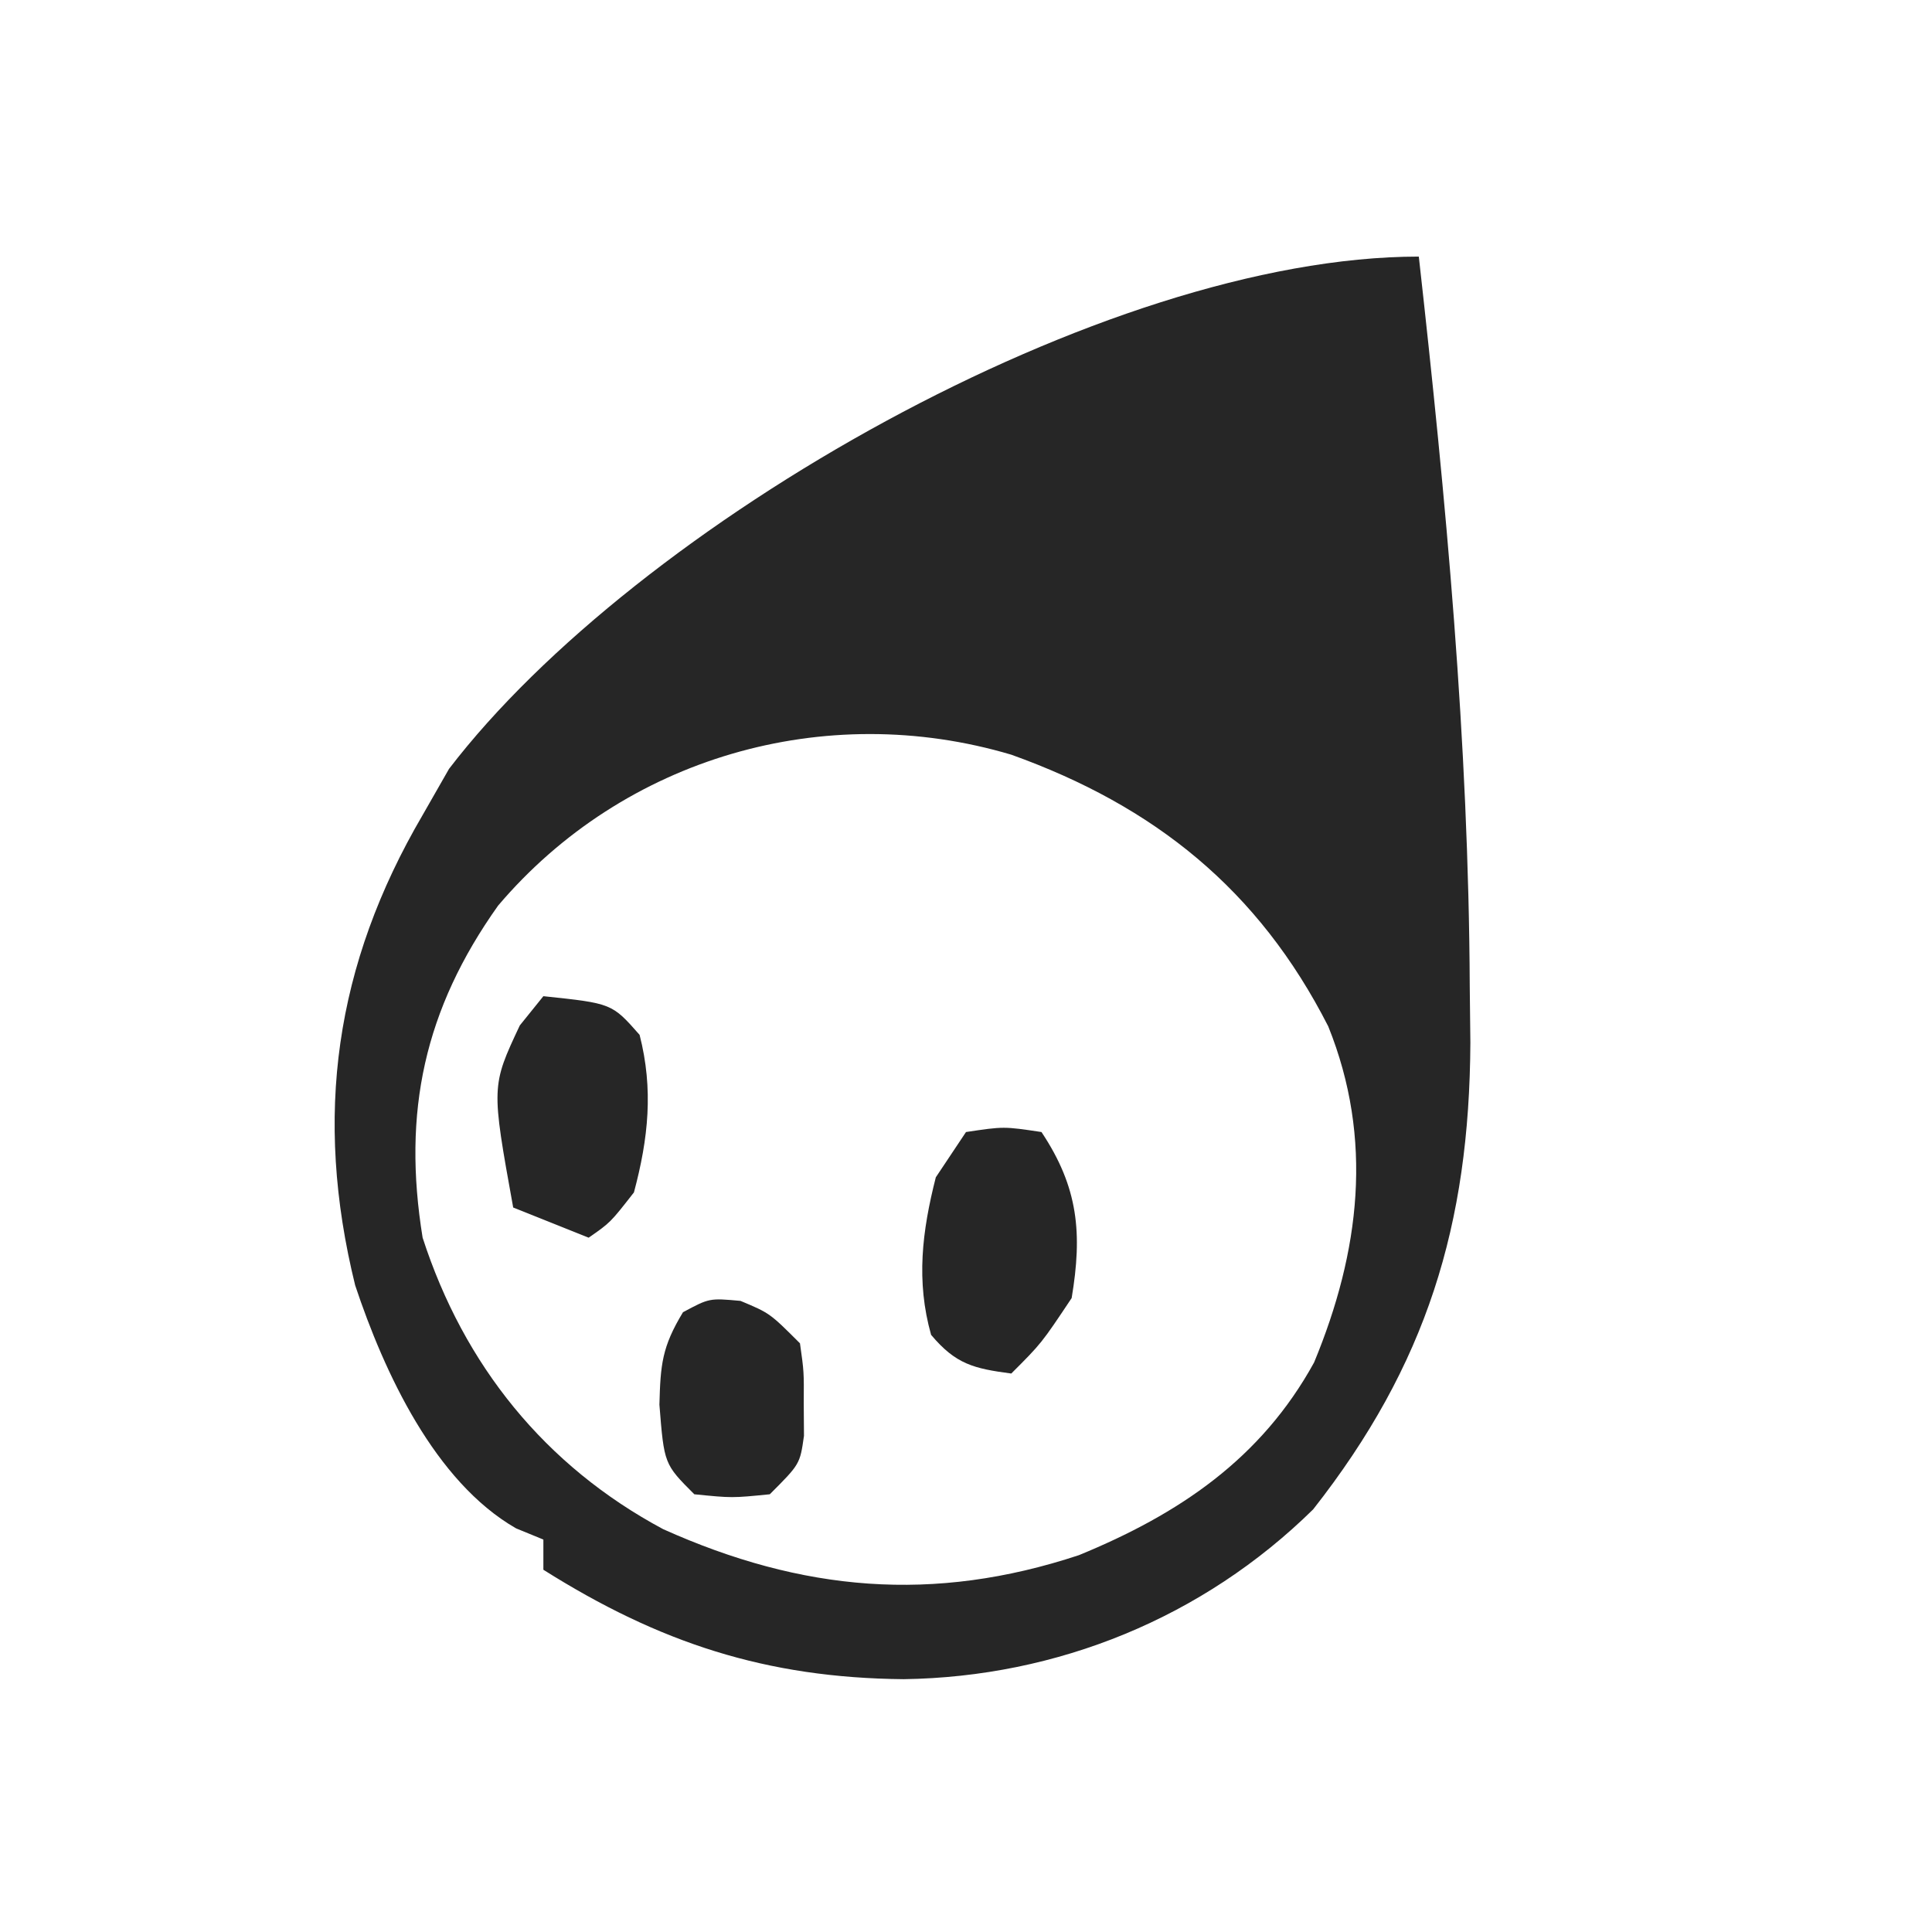
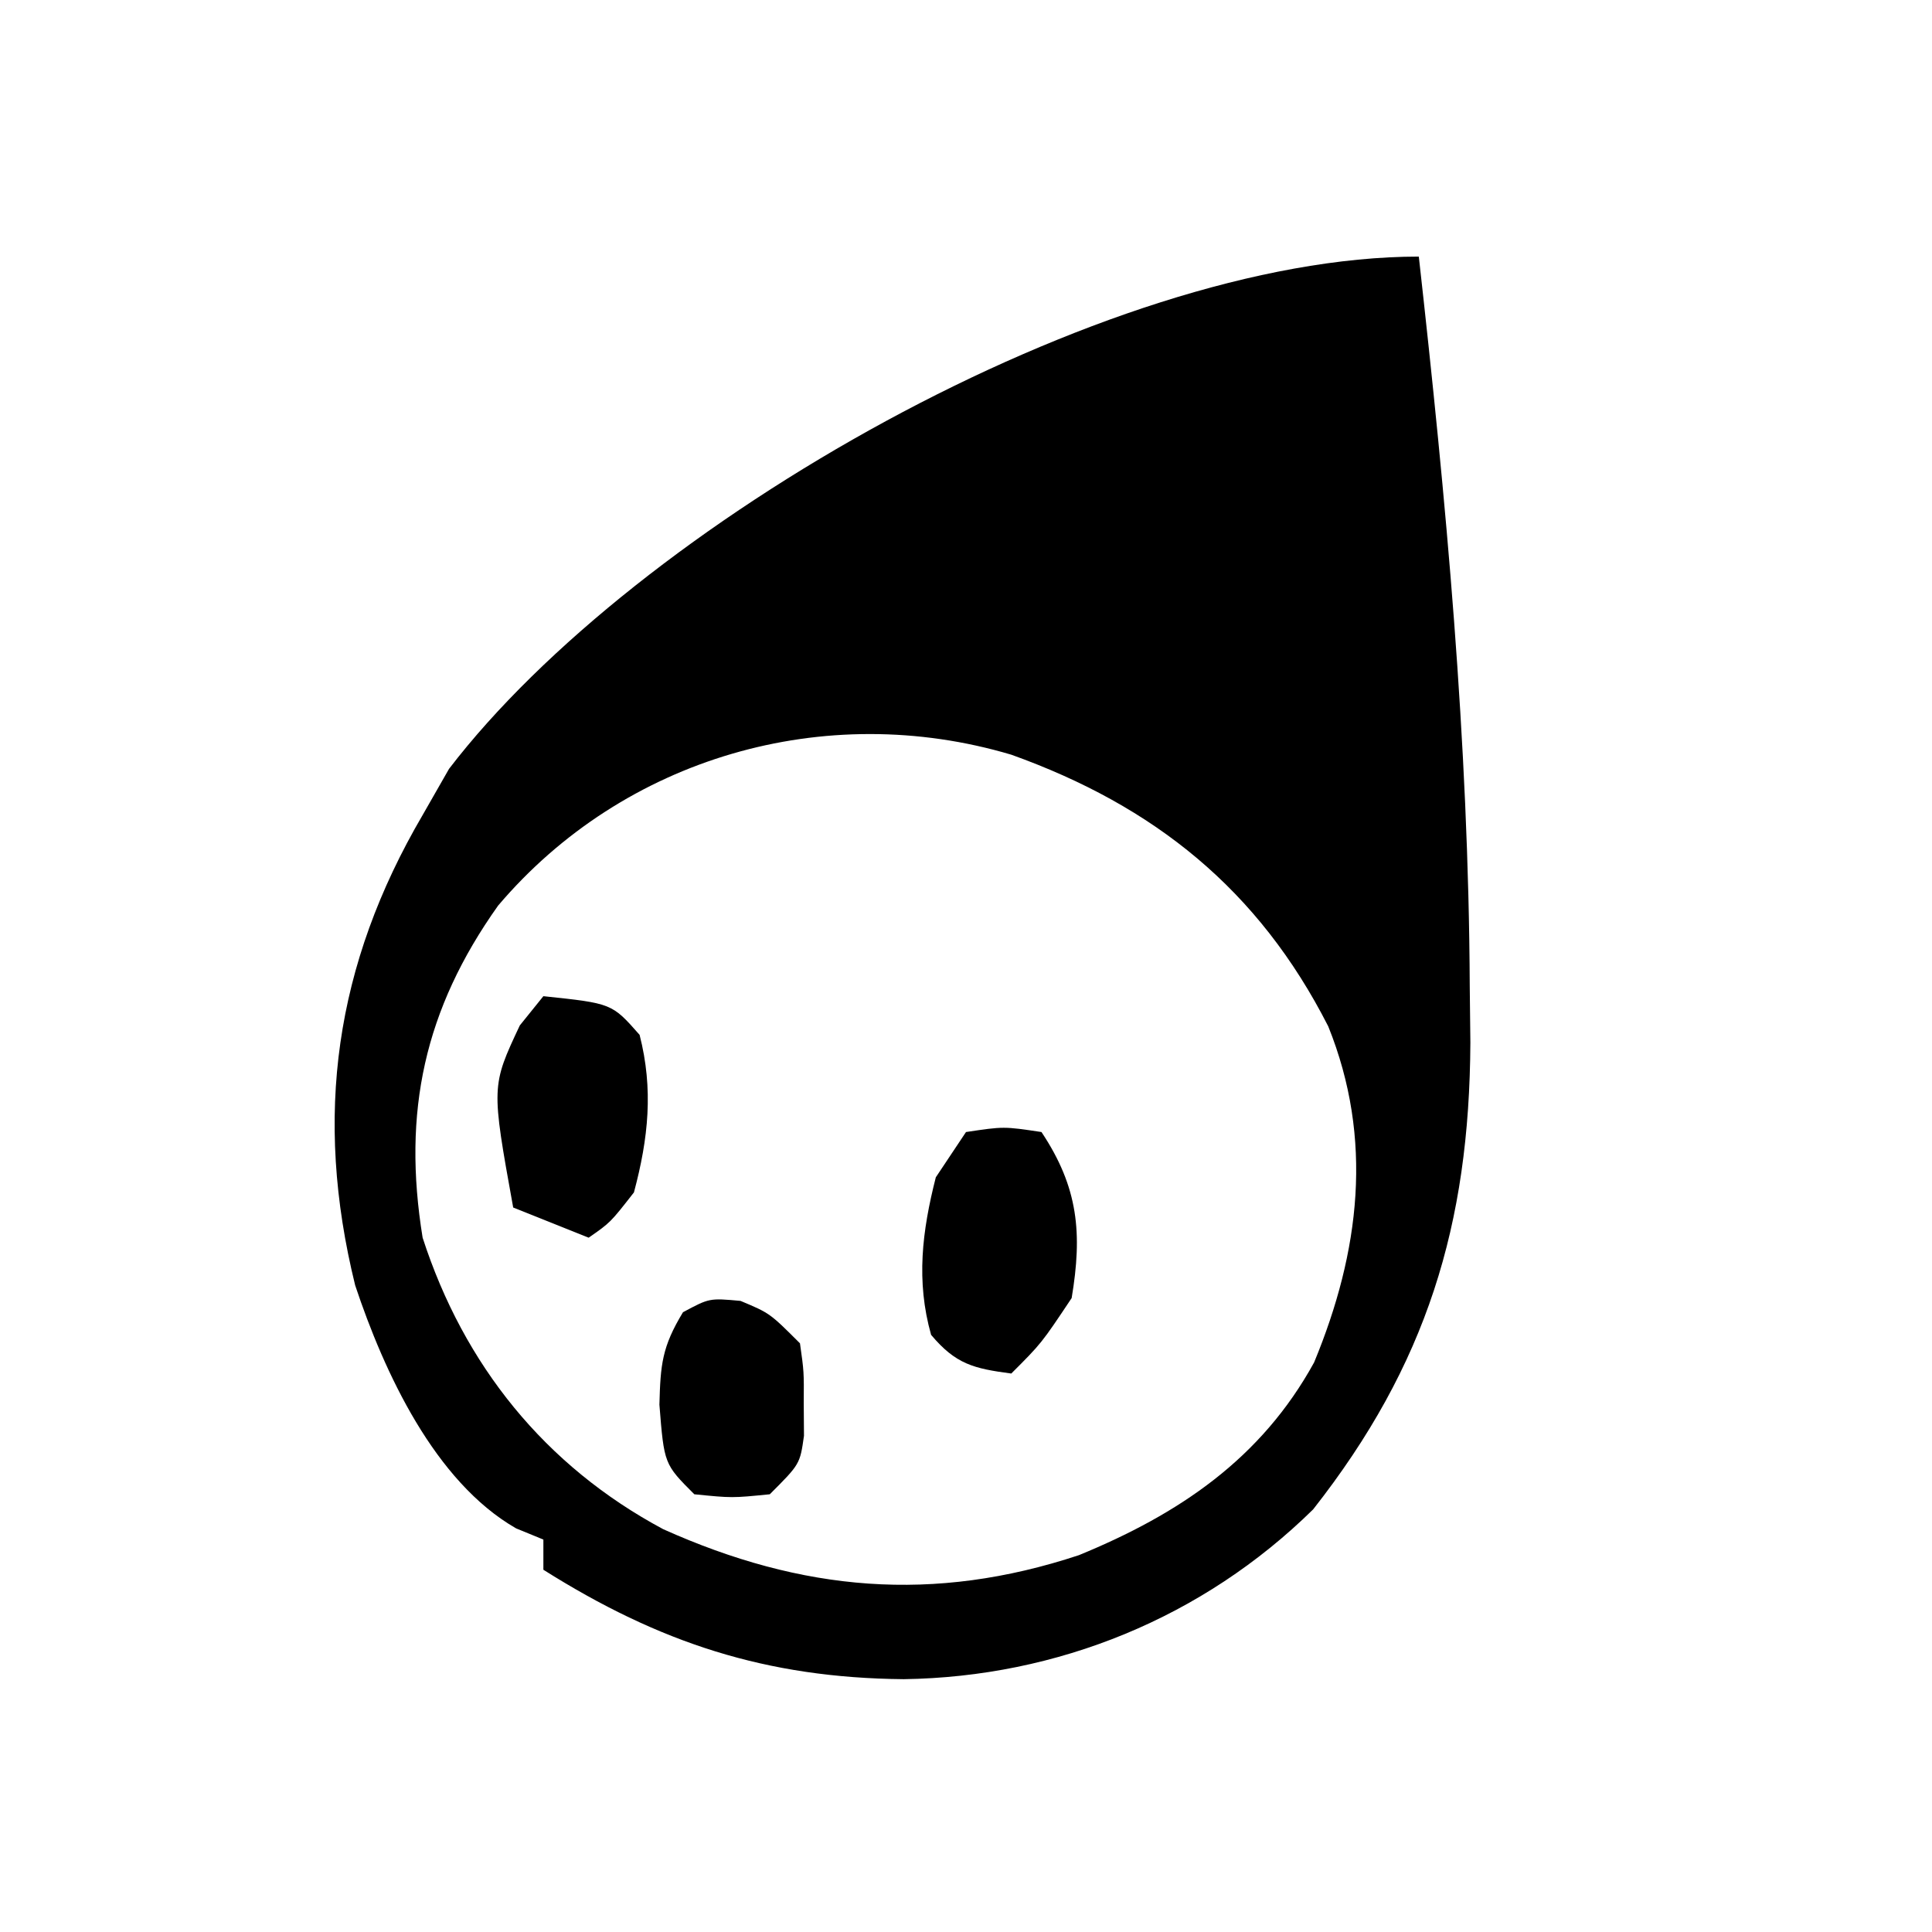
- <svg xmlns="http://www.w3.org/2000/svg" version="1.1" width="128" height="128">
-   <path d="M0 0 C1.803 16.114 3.302 32.151 3.375 48.375 C3.389 49.596 3.402 50.817 3.416 52.075 C3.356 64.147 0.518 73.433 -7 83 C-14.308 90.189 -23.963 94.103 -34.125 94.25 C-43.249 94.168 -50.334 91.833 -58 87 C-58 86.34 -58 85.68 -58 85 C-58.895 84.633 -58.895 84.633 -59.809 84.258 C-65.202 81.162 -68.546 73.924 -70.469 68.156 C-73.232 56.943 -71.809 46.919 -66 37 C-65.422 35.989 -64.845 34.979 -64.25 33.938 C-51.851 17.749 -20.881 0 0 0 Z M-61 43 C-65.885 49.875 -67.353 56.672 -66 65 C-63.267 73.441 -57.894 80.12 -50.062 84.312 C-40.858 88.445 -32.155 89.221 -22.523 86.035 C-15.882 83.311 -10.444 79.646 -6.938 73.266 C-3.896 65.915 -2.992 58.468 -6 51 C-10.615 41.936 -17.517 36.399 -27 33 C-39.366 29.324 -52.68 33.193 -61 43 Z " fill="rgba(0, 0, 0, 0.85)" transform="translate(94,17)" />
-   <path d="M0 0 C2.5 -0.375 2.5 -0.375 5 0 C7.452 3.678 7.715 6.726 7 11 C5 14 5 14 3 16 C0.514 15.669 -0.675 15.387 -2.312 13.438 C-3.318 9.873 -2.909 6.571 -2 3 C-1.34 2.01 -0.68 1.02 0 0 Z " fill="rgba(0, 0, 0, 0.85)" transform="translate(64,75)" />
-   <path d="M0 0 C4.541 0.478 4.541 0.478 6.375 2.562 C7.3 6.169 6.959 9.416 6 13 C4.438 15 4.438 15 3 16 C0.525 15.01 0.525 15.01 -2 14 C-3.453 5.965 -3.453 5.965 -1.562 1.938 C-1.047 1.298 -0.531 0.659 0 0 Z " fill="rgba(0, 0, 0, 0.85)" transform="translate(36,66)" />
-   <path d="M0 0 C1.938 0.812 1.938 0.812 3.938 2.812 C4.203 4.688 4.203 4.688 4.188 6.812 C4.193 7.514 4.198 8.215 4.203 8.938 C3.938 10.812 3.938 10.812 1.938 12.812 C-0.562 13.062 -0.562 13.062 -3.062 12.812 C-5.062 10.812 -5.062 10.812 -5.375 6.875 C-5.303 4.22 -5.209 3.054 -3.812 0.75 C-2.062 -0.188 -2.062 -0.188 0 0 Z " fill="rgba(0, 0, 0, 0.85)" transform="translate(49.0625,86.1875)" />
+ <svg xmlns="http://www.w3.org/2000/svg" version="1.1" width="128" height="128" viewBox="0 0 128 128">
+   <path d="M0 0 C1.803 16.114 3.302 32.151 3.375 48.375 C3.389 49.596 3.402 50.817 3.416 52.075 C3.356 64.147 0.518 73.433 -7 83 C-14.308 90.189 -23.963 94.103 -34.125 94.25 C-43.249 94.168 -50.334 91.833 -58 87 C-58 86.34 -58 85.68 -58 85 C-58.895 84.633 -58.895 84.633 -59.809 84.258 C-65.202 81.162 -68.546 73.924 -70.469 68.156 C-73.232 56.943 -71.809 46.919 -66 37 C-65.422 35.989 -64.845 34.979 -64.25 33.938 C-51.851 17.749 -20.881 0 0 0 Z M-61 43 C-65.885 49.875 -67.353 56.672 -66 65 C-63.267 73.441 -57.894 80.12 -50.062 84.312 C-40.858 88.445 -32.155 89.221 -22.523 86.035 C-15.882 83.311 -10.444 79.646 -6.938 73.266 C-3.896 65.915 -2.992 58.468 -6 51 C-10.615 41.936 -17.517 36.399 -27 33 C-39.366 29.324 -52.68 33.193 -61 43 Z " fill="currentColor" transform="translate(94,17)" />
+   <path d="M0 0 C2.5 -0.375 2.5 -0.375 5 0 C7.452 3.678 7.715 6.726 7 11 C5 14 5 14 3 16 C0.514 15.669 -0.675 15.387 -2.312 13.438 C-3.318 9.873 -2.909 6.571 -2 3 C-1.34 2.01 -0.68 1.02 0 0 Z " fill="currentColor" transform="translate(64,75)" />
+   <path d="M0 0 C4.541 0.478 4.541 0.478 6.375 2.562 C7.3 6.169 6.959 9.416 6 13 C4.438 15 4.438 15 3 16 C0.525 15.01 0.525 15.01 -2 14 C-3.453 5.965 -3.453 5.965 -1.562 1.938 C-1.047 1.298 -0.531 0.659 0 0 Z " fill="currentColor" transform="translate(36,66)" />
+   <path d="M0 0 C1.938 0.812 1.938 0.812 3.938 2.812 C4.203 4.688 4.203 4.688 4.188 6.812 C4.193 7.514 4.198 8.215 4.203 8.938 C3.938 10.812 3.938 10.812 1.938 12.812 C-0.562 13.062 -0.562 13.062 -3.062 12.812 C-5.062 10.812 -5.062 10.812 -5.375 6.875 C-5.303 4.22 -5.209 3.054 -3.812 0.75 C-2.062 -0.188 -2.062 -0.188 0 0 Z " fill="currentColor" transform="translate(49.0625,86.1875)" />
</svg>
